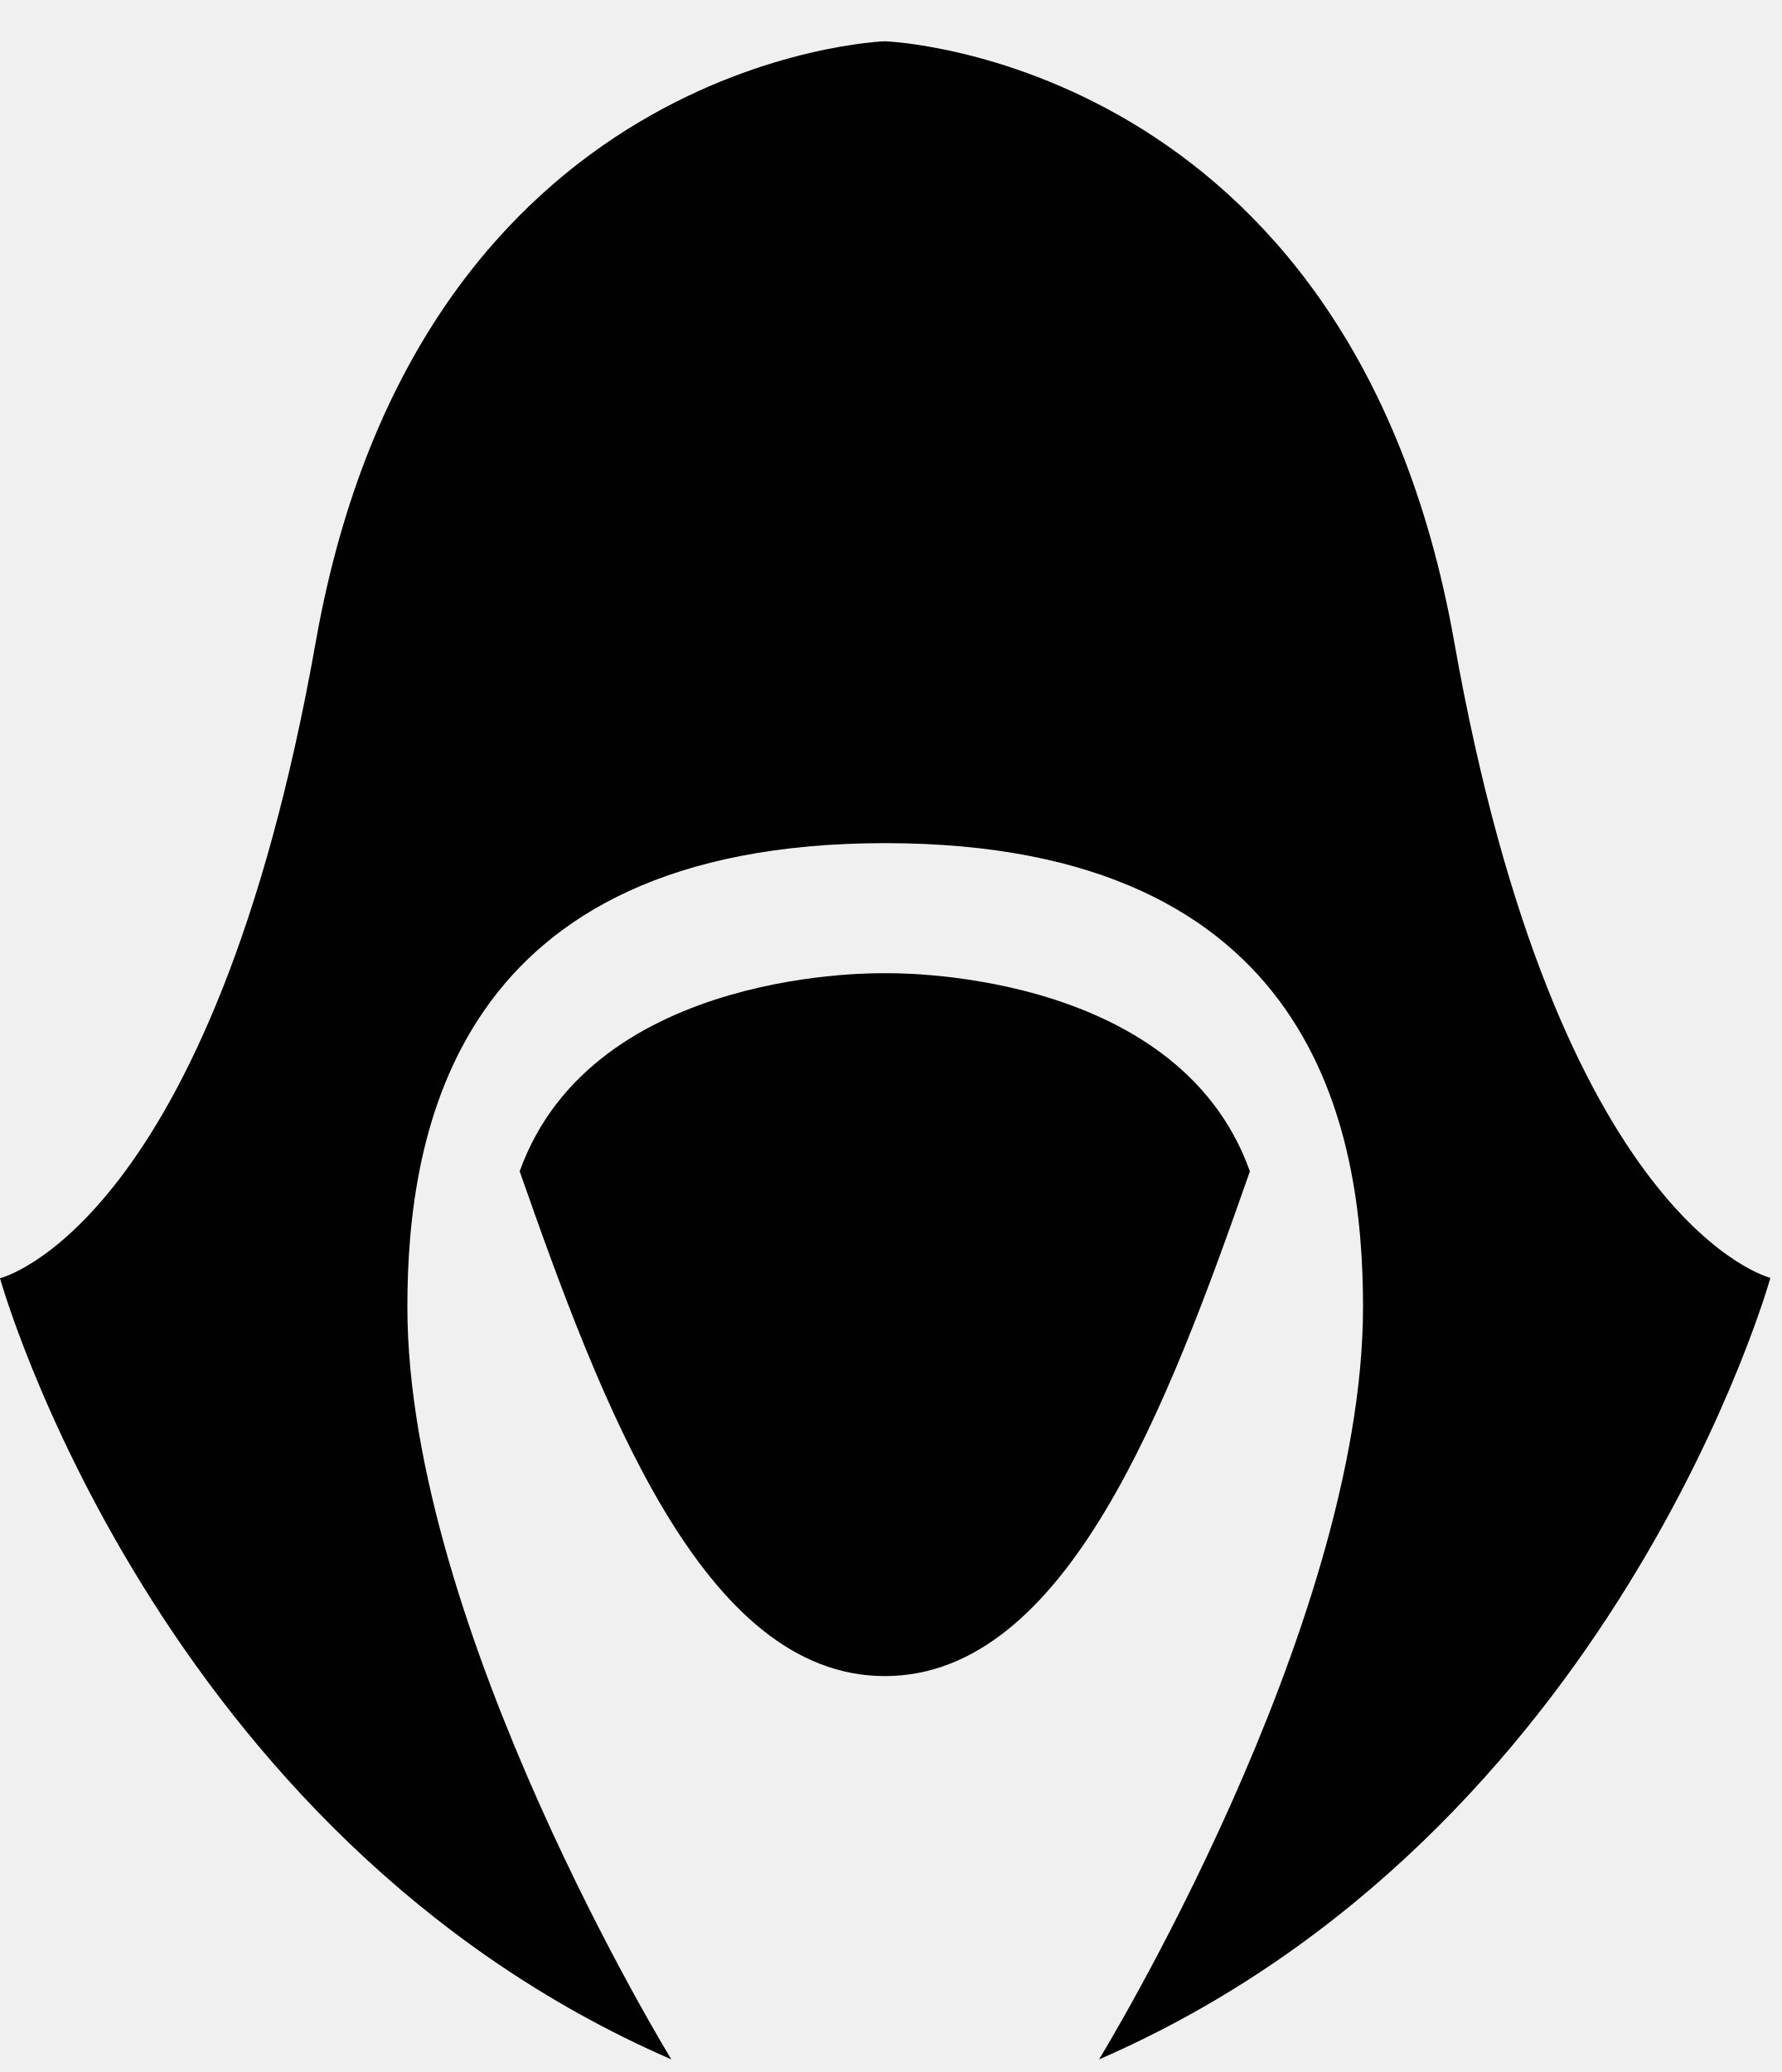
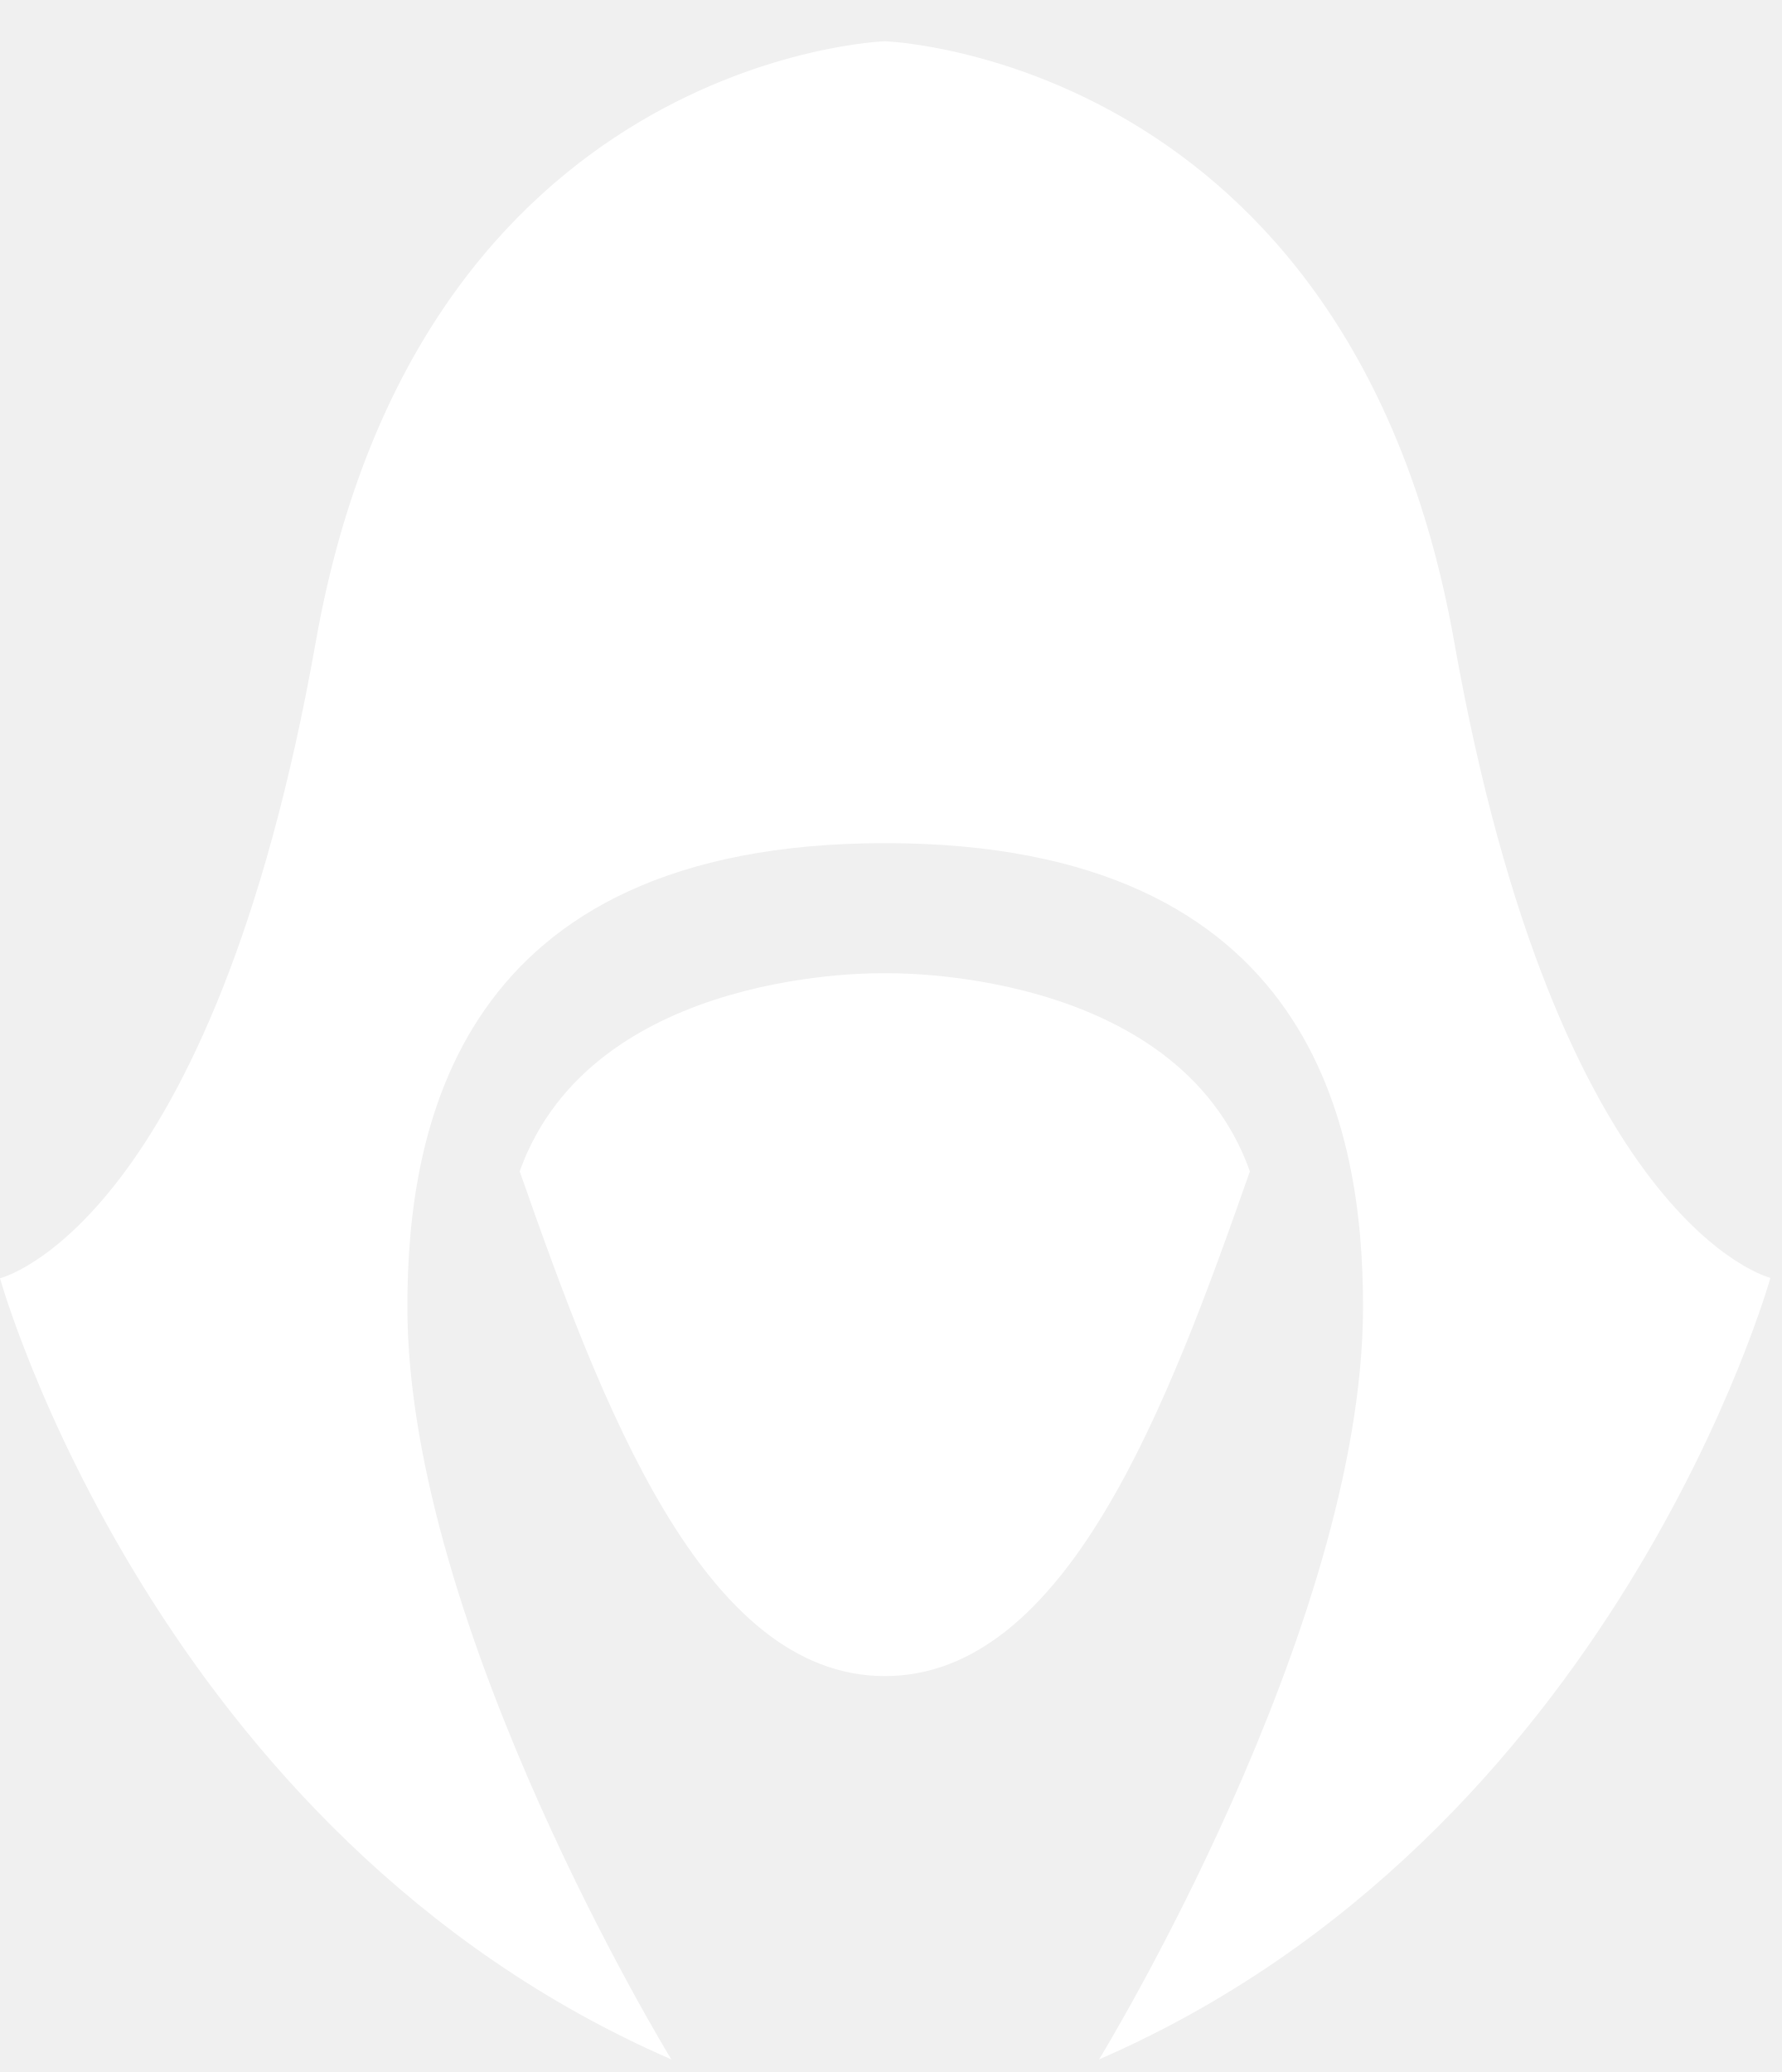
- <svg xmlns="http://www.w3.org/2000/svg" width="43" height="50" viewBox="0 0 43 50" fill="none">
-   <path d="M35.09 15.486C32.59 1.366 21.35 0.996 21.35 0.996C21.35 0.996 10.12 1.366 7.62 15.486C5.12 29.606 0 30.846 0 30.846C0 30.846 3.74 44.276 16.2 49.696C16.2 49.696 9.83 39.306 9.83 31.536C9.83 27.326 10.97 20.346 21.36 20.346C31.75 20.346 32.89 27.316 32.89 31.536C32.89 39.306 26.52 49.696 26.52 49.696C38.98 44.276 42.72 30.836 42.72 30.836C42.72 30.836 37.59 29.596 35.09 15.486Z" fill="#010101" />
-   <path d="M21.35 23.486C21.35 23.486 14.32 23.296 12.54 28.266C14.51 33.886 16.96 40.446 21.35 40.446C25.75 40.446 28.19 33.886 30.16 28.266C28.39 23.296 21.35 23.486 21.35 23.486Z" fill="#010101" />
+ <svg xmlns="http://www.w3.org/2000/svg" width="43" height="50" viewBox="0 0 43 50" fill="white">
+   <path d="M35.09 15.486C32.59 1.366 21.35 0.996 21.35 0.996C21.35 0.996 10.12 1.366 7.62 15.486C5.12 29.606 0 30.846 0 30.846C0 30.846 3.74 44.276 16.2 49.696C16.2 49.696 9.83 39.306 9.83 31.536C9.83 27.326 10.97 20.346 21.36 20.346C31.75 20.346 32.89 27.316 32.89 31.536C32.89 39.306 26.52 49.696 26.52 49.696C38.98 44.276 42.72 30.836 42.72 30.836C42.72 30.836 37.59 29.596 35.09 15.486Z" />
+   <path d="M21.35 23.486C21.35 23.486 14.32 23.296 12.54 28.266C14.51 33.886 16.96 40.446 21.35 40.446C25.75 40.446 28.19 33.886 30.16 28.266C28.39 23.296 21.35 23.486 21.35 23.486Z" />
</svg>
